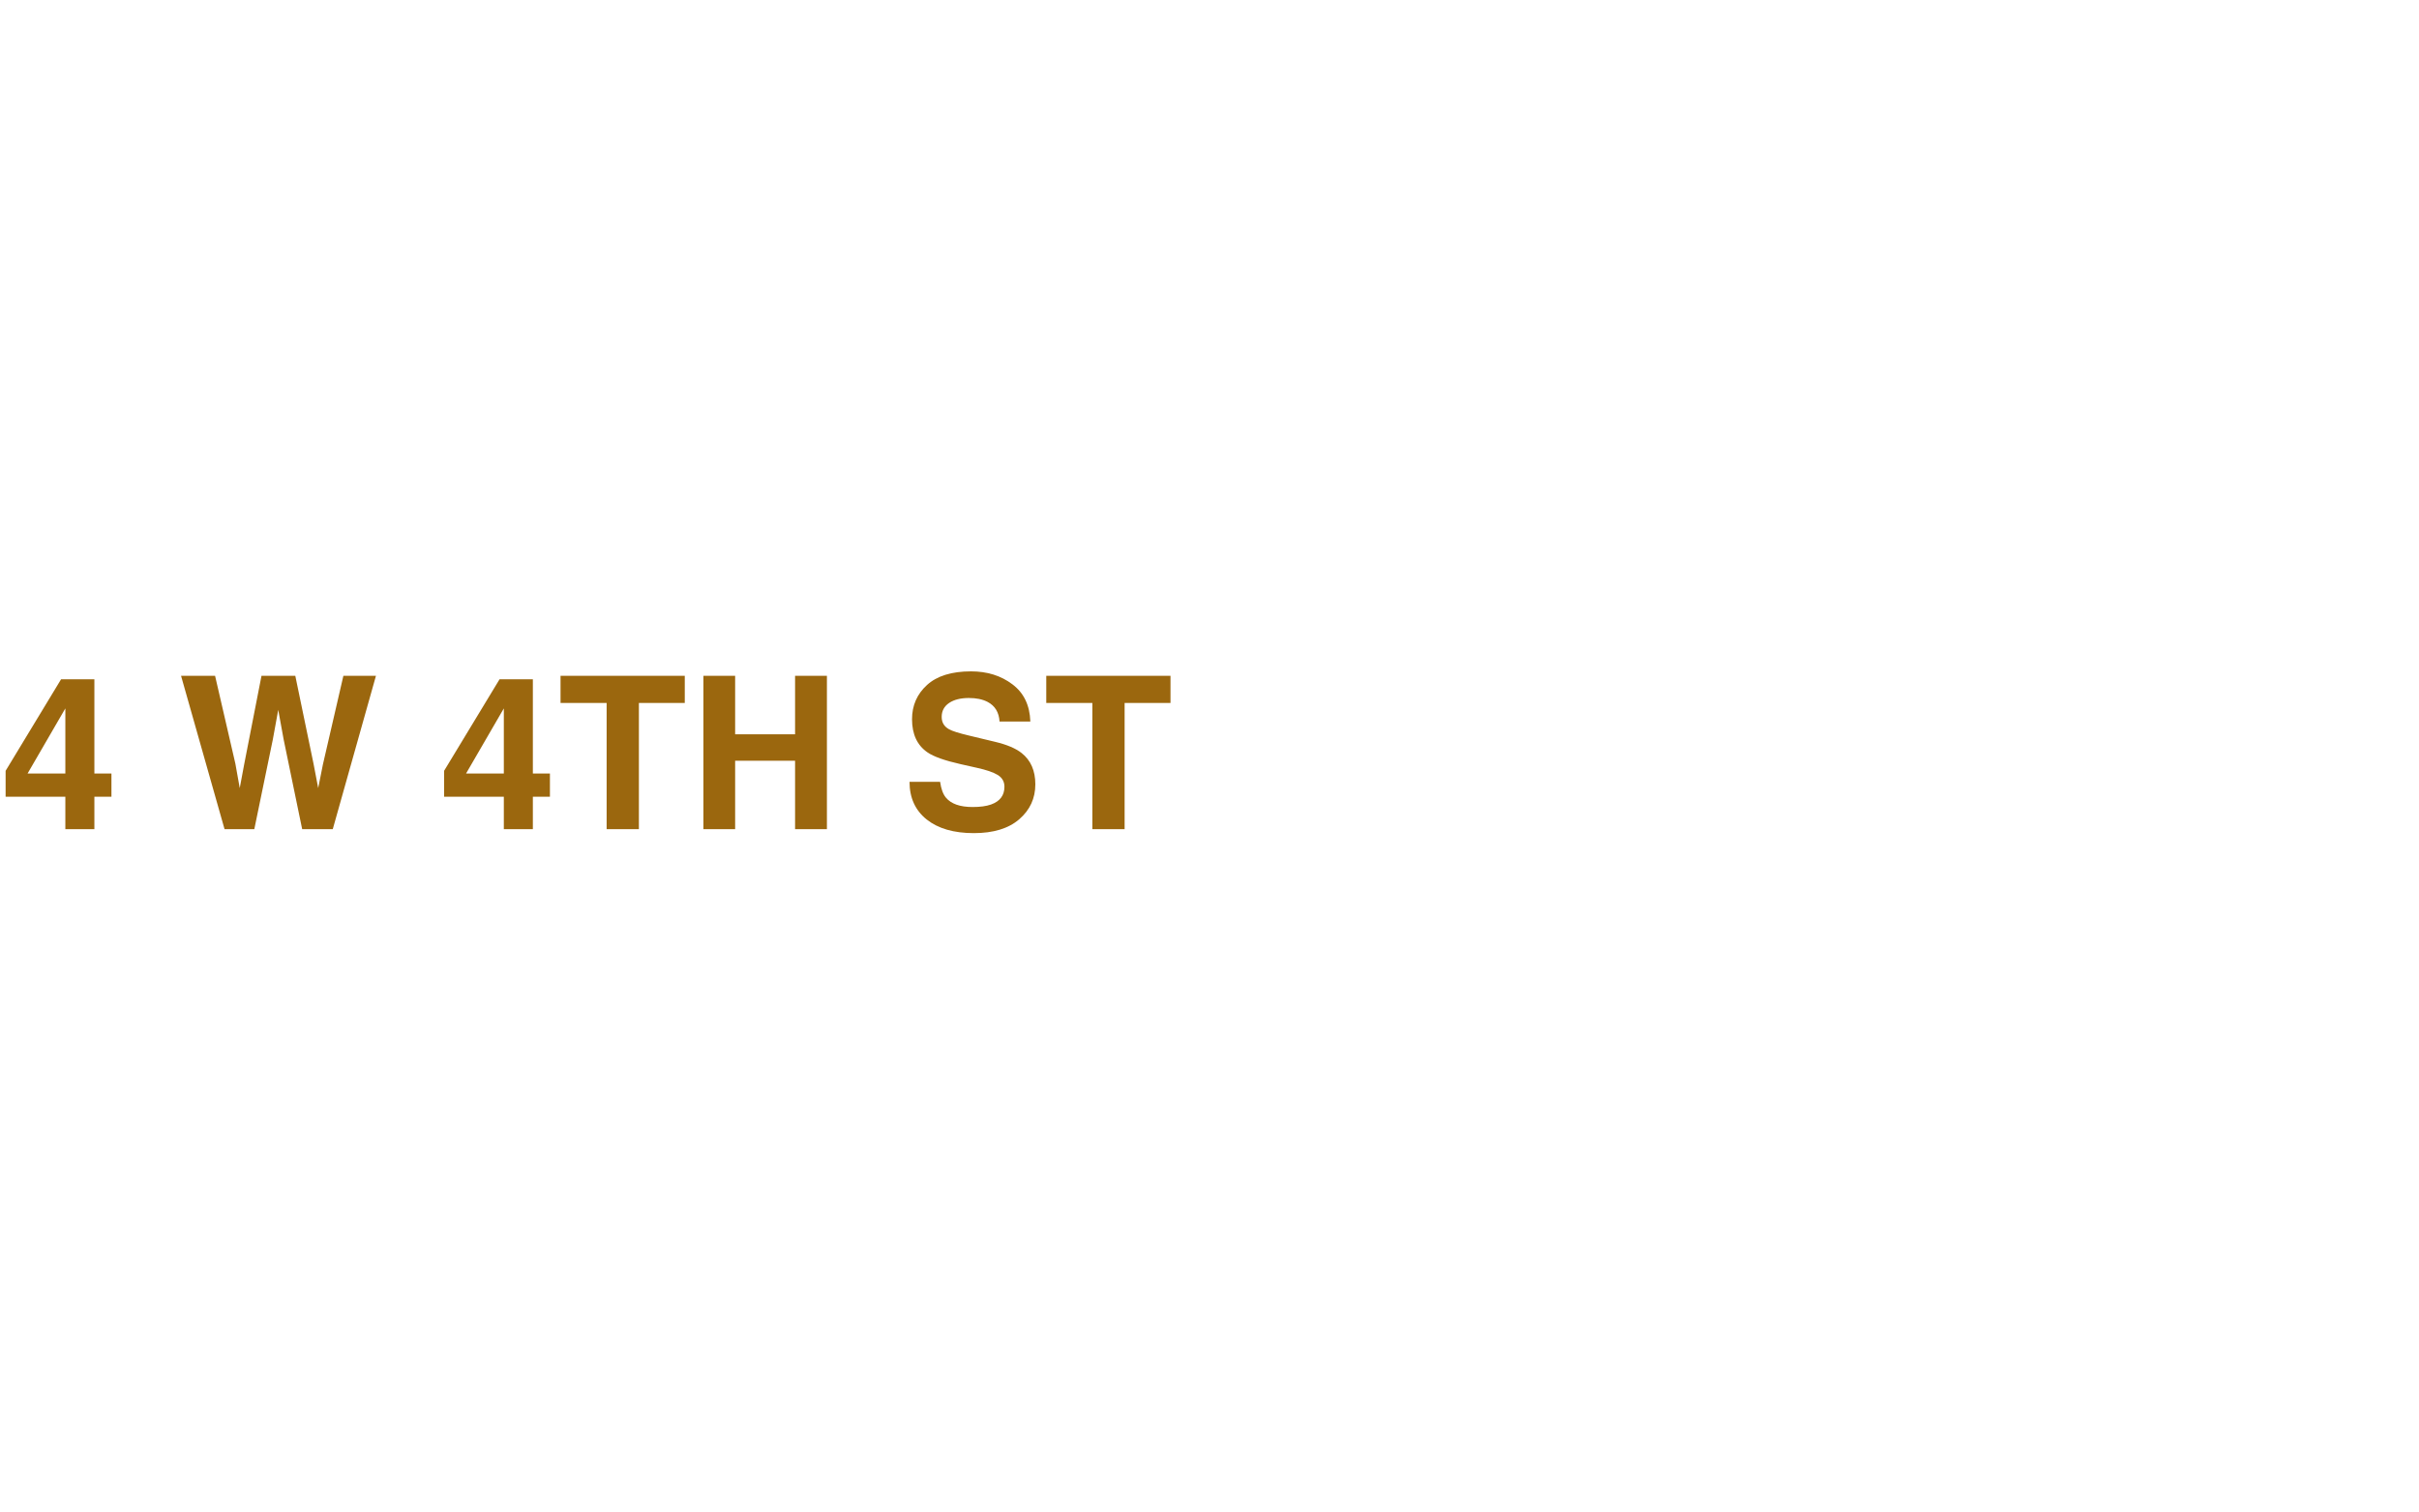
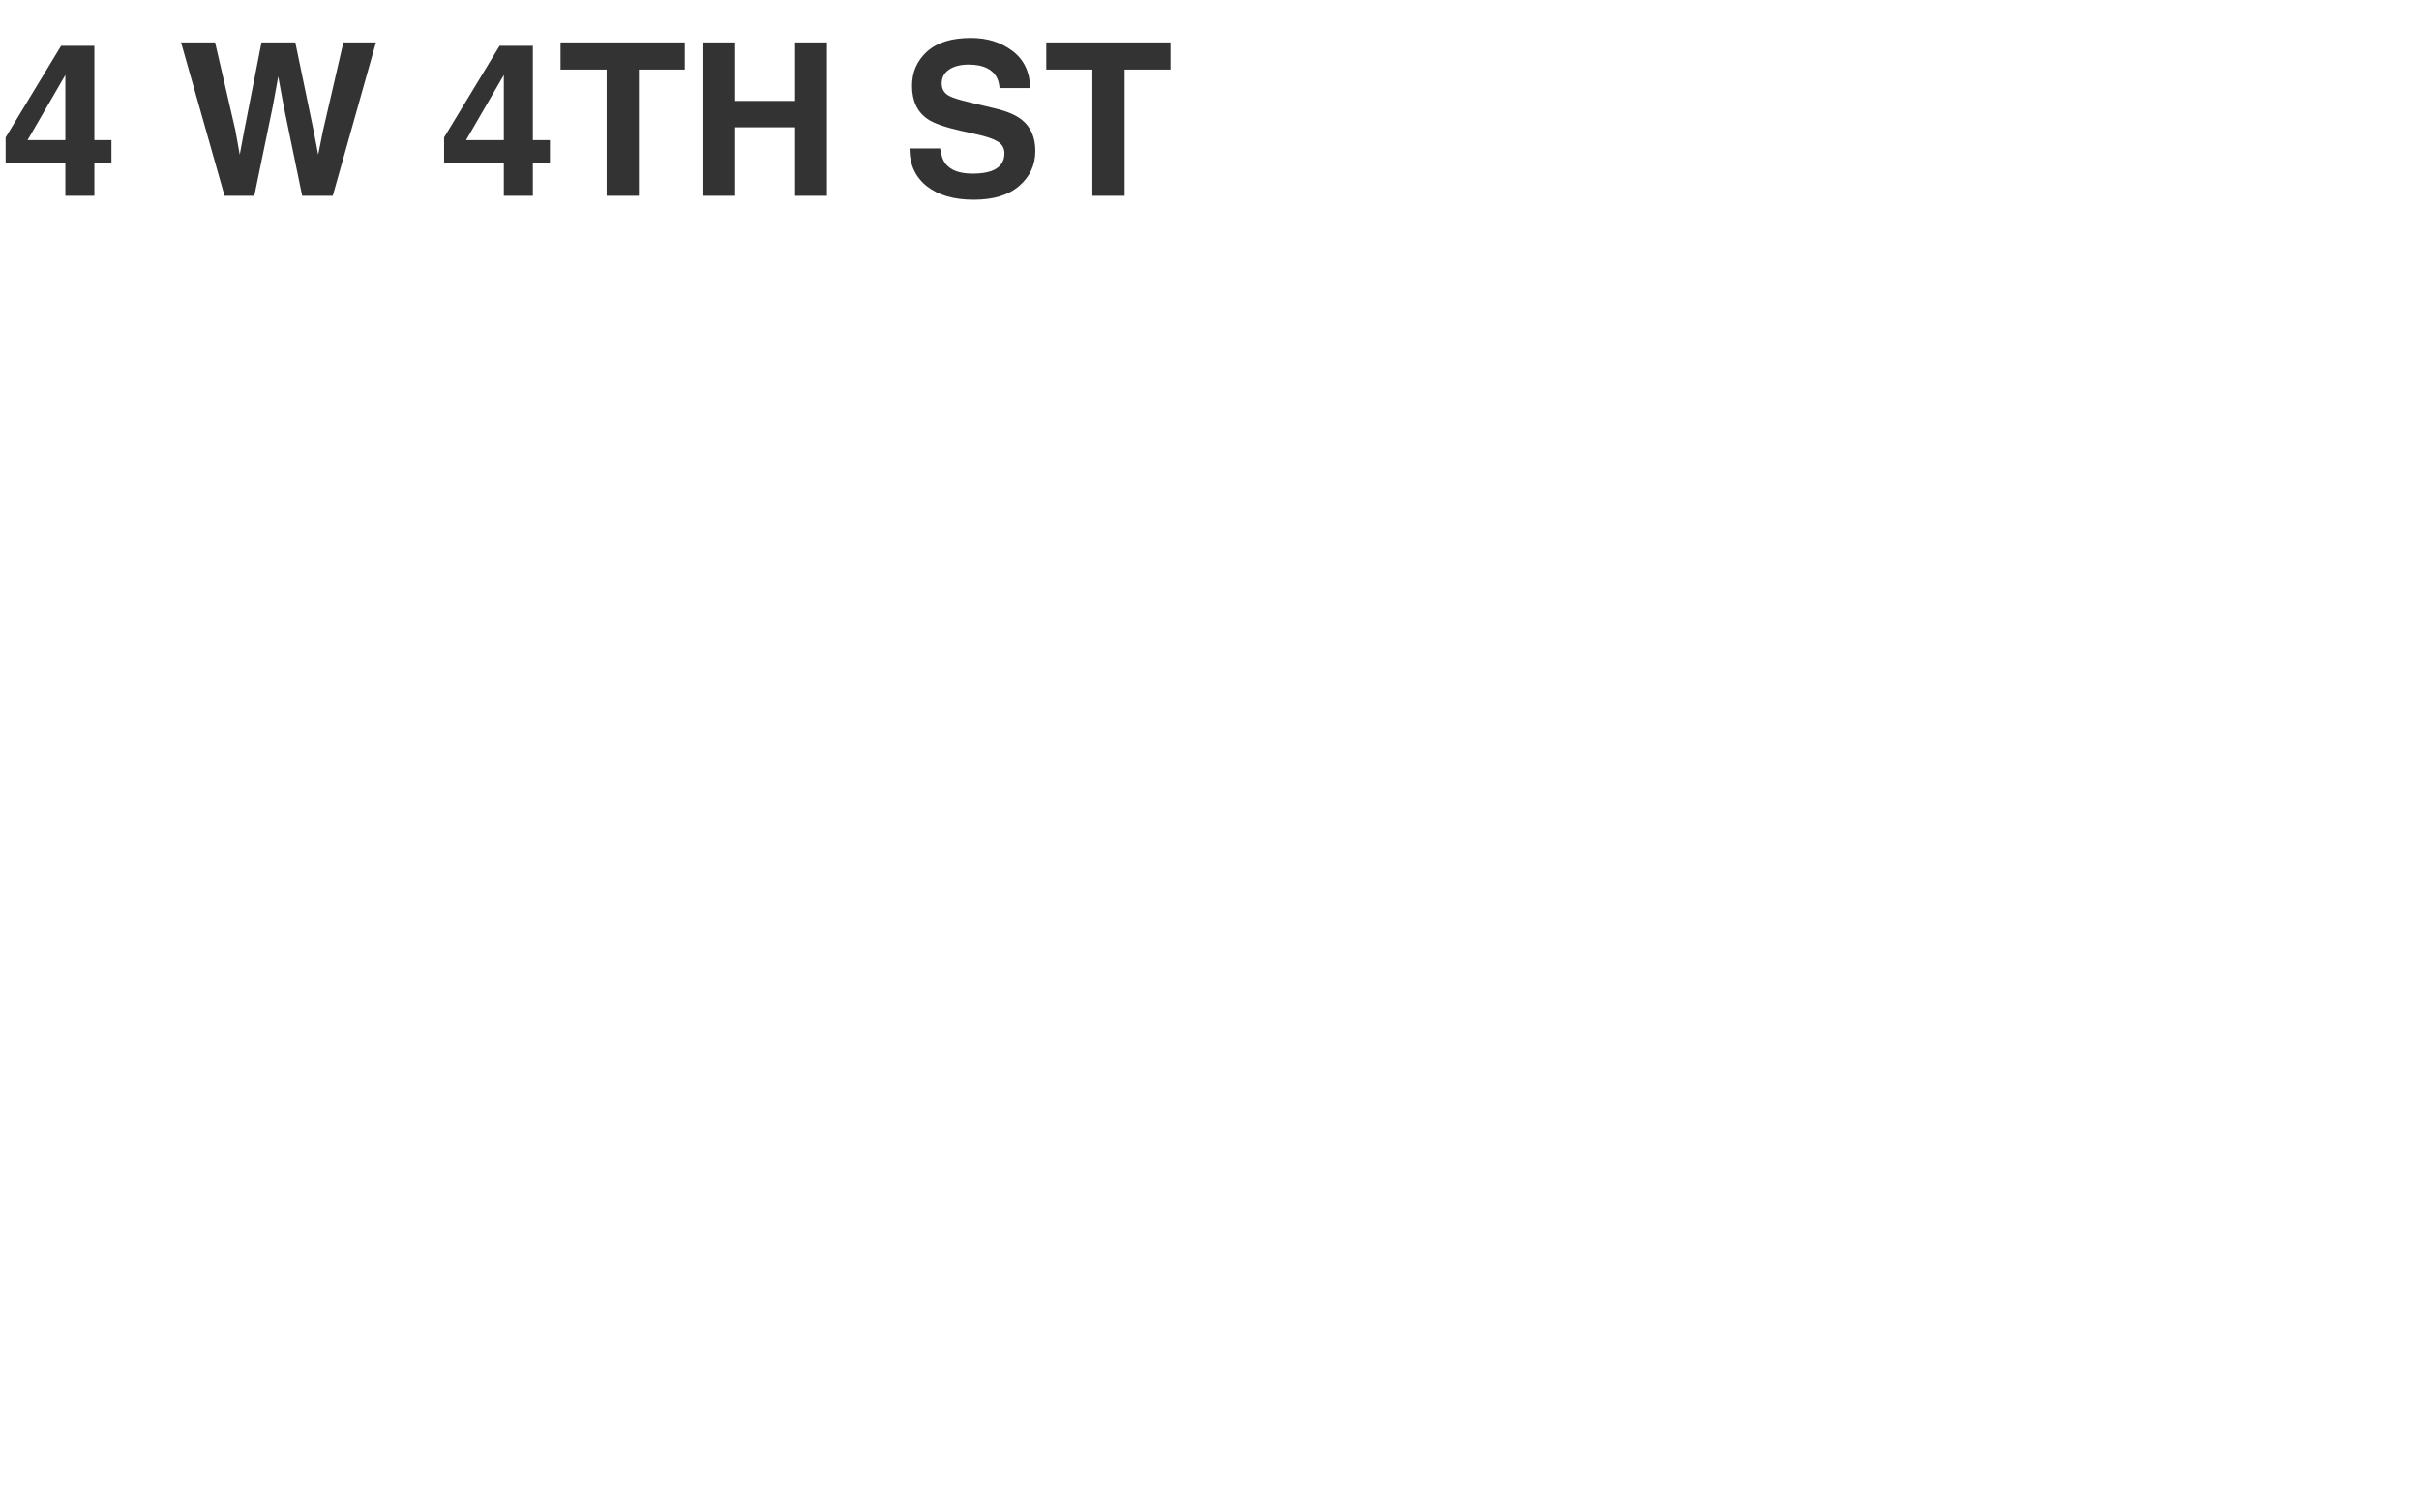
<svg xmlns="http://www.w3.org/2000/svg" width="1680" height="1050" viewBox="0 0 1680 1050" fill="none">
-   <path d="M77.397 553.453H65.545V576H45.383V553.453H3.902V535.459L42.42 471.865H65.545V537.338H77.397V553.453ZM45.383 537.338V492.1L19.15 537.338H45.383ZM149.373 469.48L163.465 530.473L166.5 547.455L169.607 530.834L181.604 469.48H205.09L217.736 530.473L220.988 547.455L224.24 531.123L238.477 469.48H261.096L231.105 576H209.859L196.996 513.707L193.238 493.111L189.48 513.707L176.617 576H155.949L125.742 469.48H149.373ZM381.924 553.453H370.072V576H349.91V553.453H308.43V535.459L346.947 471.865H370.072V537.338H381.924V553.453ZM349.91 537.338V492.1L323.678 537.338H349.91ZM475.58 469.48V488.342H443.711V576H421.309V488.342H389.295V469.48H475.58ZM488.516 576V469.48H510.557V510.094H552.182V469.48H574.295V576H552.182V528.449H510.557V576H488.516ZM652.92 543.119C653.594 547.985 654.919 551.622 656.895 554.031C660.508 558.415 666.699 560.607 675.467 560.607C680.718 560.607 684.982 560.029 688.258 558.873C694.473 556.657 697.58 552.538 697.58 546.516C697.58 542.999 696.038 540.277 692.955 538.35C689.872 536.471 685.03 534.809 678.43 533.363L667.156 530.834C656.076 528.329 648.415 525.607 644.176 522.668C636.997 517.754 633.408 510.07 633.408 499.615C633.408 490.076 636.877 482.151 643.814 475.84C650.752 469.529 660.941 466.373 674.383 466.373C685.608 466.373 695.171 469.36 703.072 475.334C711.021 481.26 715.189 489.883 715.574 501.205H694.184C693.798 494.798 691.004 490.245 685.801 487.547C682.332 485.764 678.02 484.873 672.865 484.873C667.132 484.873 662.555 486.029 659.135 488.342C655.714 490.654 654.004 493.882 654.004 498.025C654.004 501.831 655.69 504.674 659.062 506.553C661.23 507.805 665.855 509.275 672.938 510.961L691.293 515.369C699.339 517.296 705.409 519.874 709.504 523.102C715.863 528.112 719.043 535.363 719.043 544.854C719.043 554.585 715.309 562.679 707.842 569.135C700.423 575.542 689.92 578.746 676.334 578.746C662.459 578.746 651.547 575.59 643.598 569.279C635.648 562.92 631.674 554.2 631.674 543.119H652.92ZM812.916 469.48V488.342H781.047V576H758.645V488.342H726.631V469.48H812.916Z" fill="#9B670E" />
+   <path d="M77.397 113.453H65.545V136H45.383V113.453H3.902V95.459L42.42 31.865H65.545V97.338H77.397V113.453ZM45.383 97.338V52.1L19.15 97.338H45.383ZM149.373 29.48L163.465 90.473L166.5 107.455L169.607 90.834L181.604 29.48H205.09L217.736 90.473L220.988 107.455L224.24 91.123L238.477 29.48H261.096L231.105 136H209.859L196.996 73.707L193.238 53.111L189.48 73.707L176.617 136H155.949L125.742 29.48H149.373ZM381.924 113.453H370.072V136H349.91V113.453H308.43V95.459L346.947 31.865H370.072V97.338H381.924V113.453ZM349.91 97.338V52.1L323.678 97.338H349.91ZM475.58 29.48V48.342H443.711V136H421.309V48.342H389.295V29.48H475.58ZM488.516 136V29.48H510.557V70.094H552.182V29.48H574.295V136H552.182V88.449H510.557V136H488.516ZM652.92 103.119C653.594 107.985 654.919 111.622 656.895 114.031C660.508 118.415 666.699 120.607 675.467 120.607C680.718 120.607 684.982 120.029 688.258 118.873C694.473 116.657 697.58 112.538 697.58 106.516C697.58 102.999 696.038 100.277 692.955 98.35C689.872 96.471 685.03 94.809 678.43 93.363L667.156 90.834C656.076 88.329 648.415 85.607 644.176 82.668C636.997 77.754 633.408 70.07 633.408 59.615C633.408 50.076 636.877 42.151 643.814 35.84C650.752 29.529 660.941 26.373 674.383 26.373C685.608 26.373 695.171 29.36 703.072 35.334C711.021 41.26 715.189 49.883 715.574 61.205H694.184C693.798 54.797 691.004 50.245 685.801 47.547C682.332 45.764 678.02 44.873 672.865 44.873C667.132 44.873 662.555 46.029 659.135 48.342C655.714 50.654 654.004 53.882 654.004 58.025C654.004 61.831 655.69 64.674 659.062 66.553C661.23 67.805 665.855 69.275 672.938 70.961L691.293 75.369C699.339 77.296 705.409 79.874 709.504 83.102C715.863 88.112 719.043 95.363 719.043 104.854C719.043 114.585 715.309 122.679 707.842 129.135C700.423 135.542 689.92 138.746 676.334 138.746C662.459 138.746 651.547 135.59 643.598 129.279C635.648 122.92 631.674 114.2 631.674 103.119H652.92ZM812.916 29.48V48.342H781.047V136H758.645V48.342H726.631V29.48H812.916Z" fill="#333333" />
</svg>
